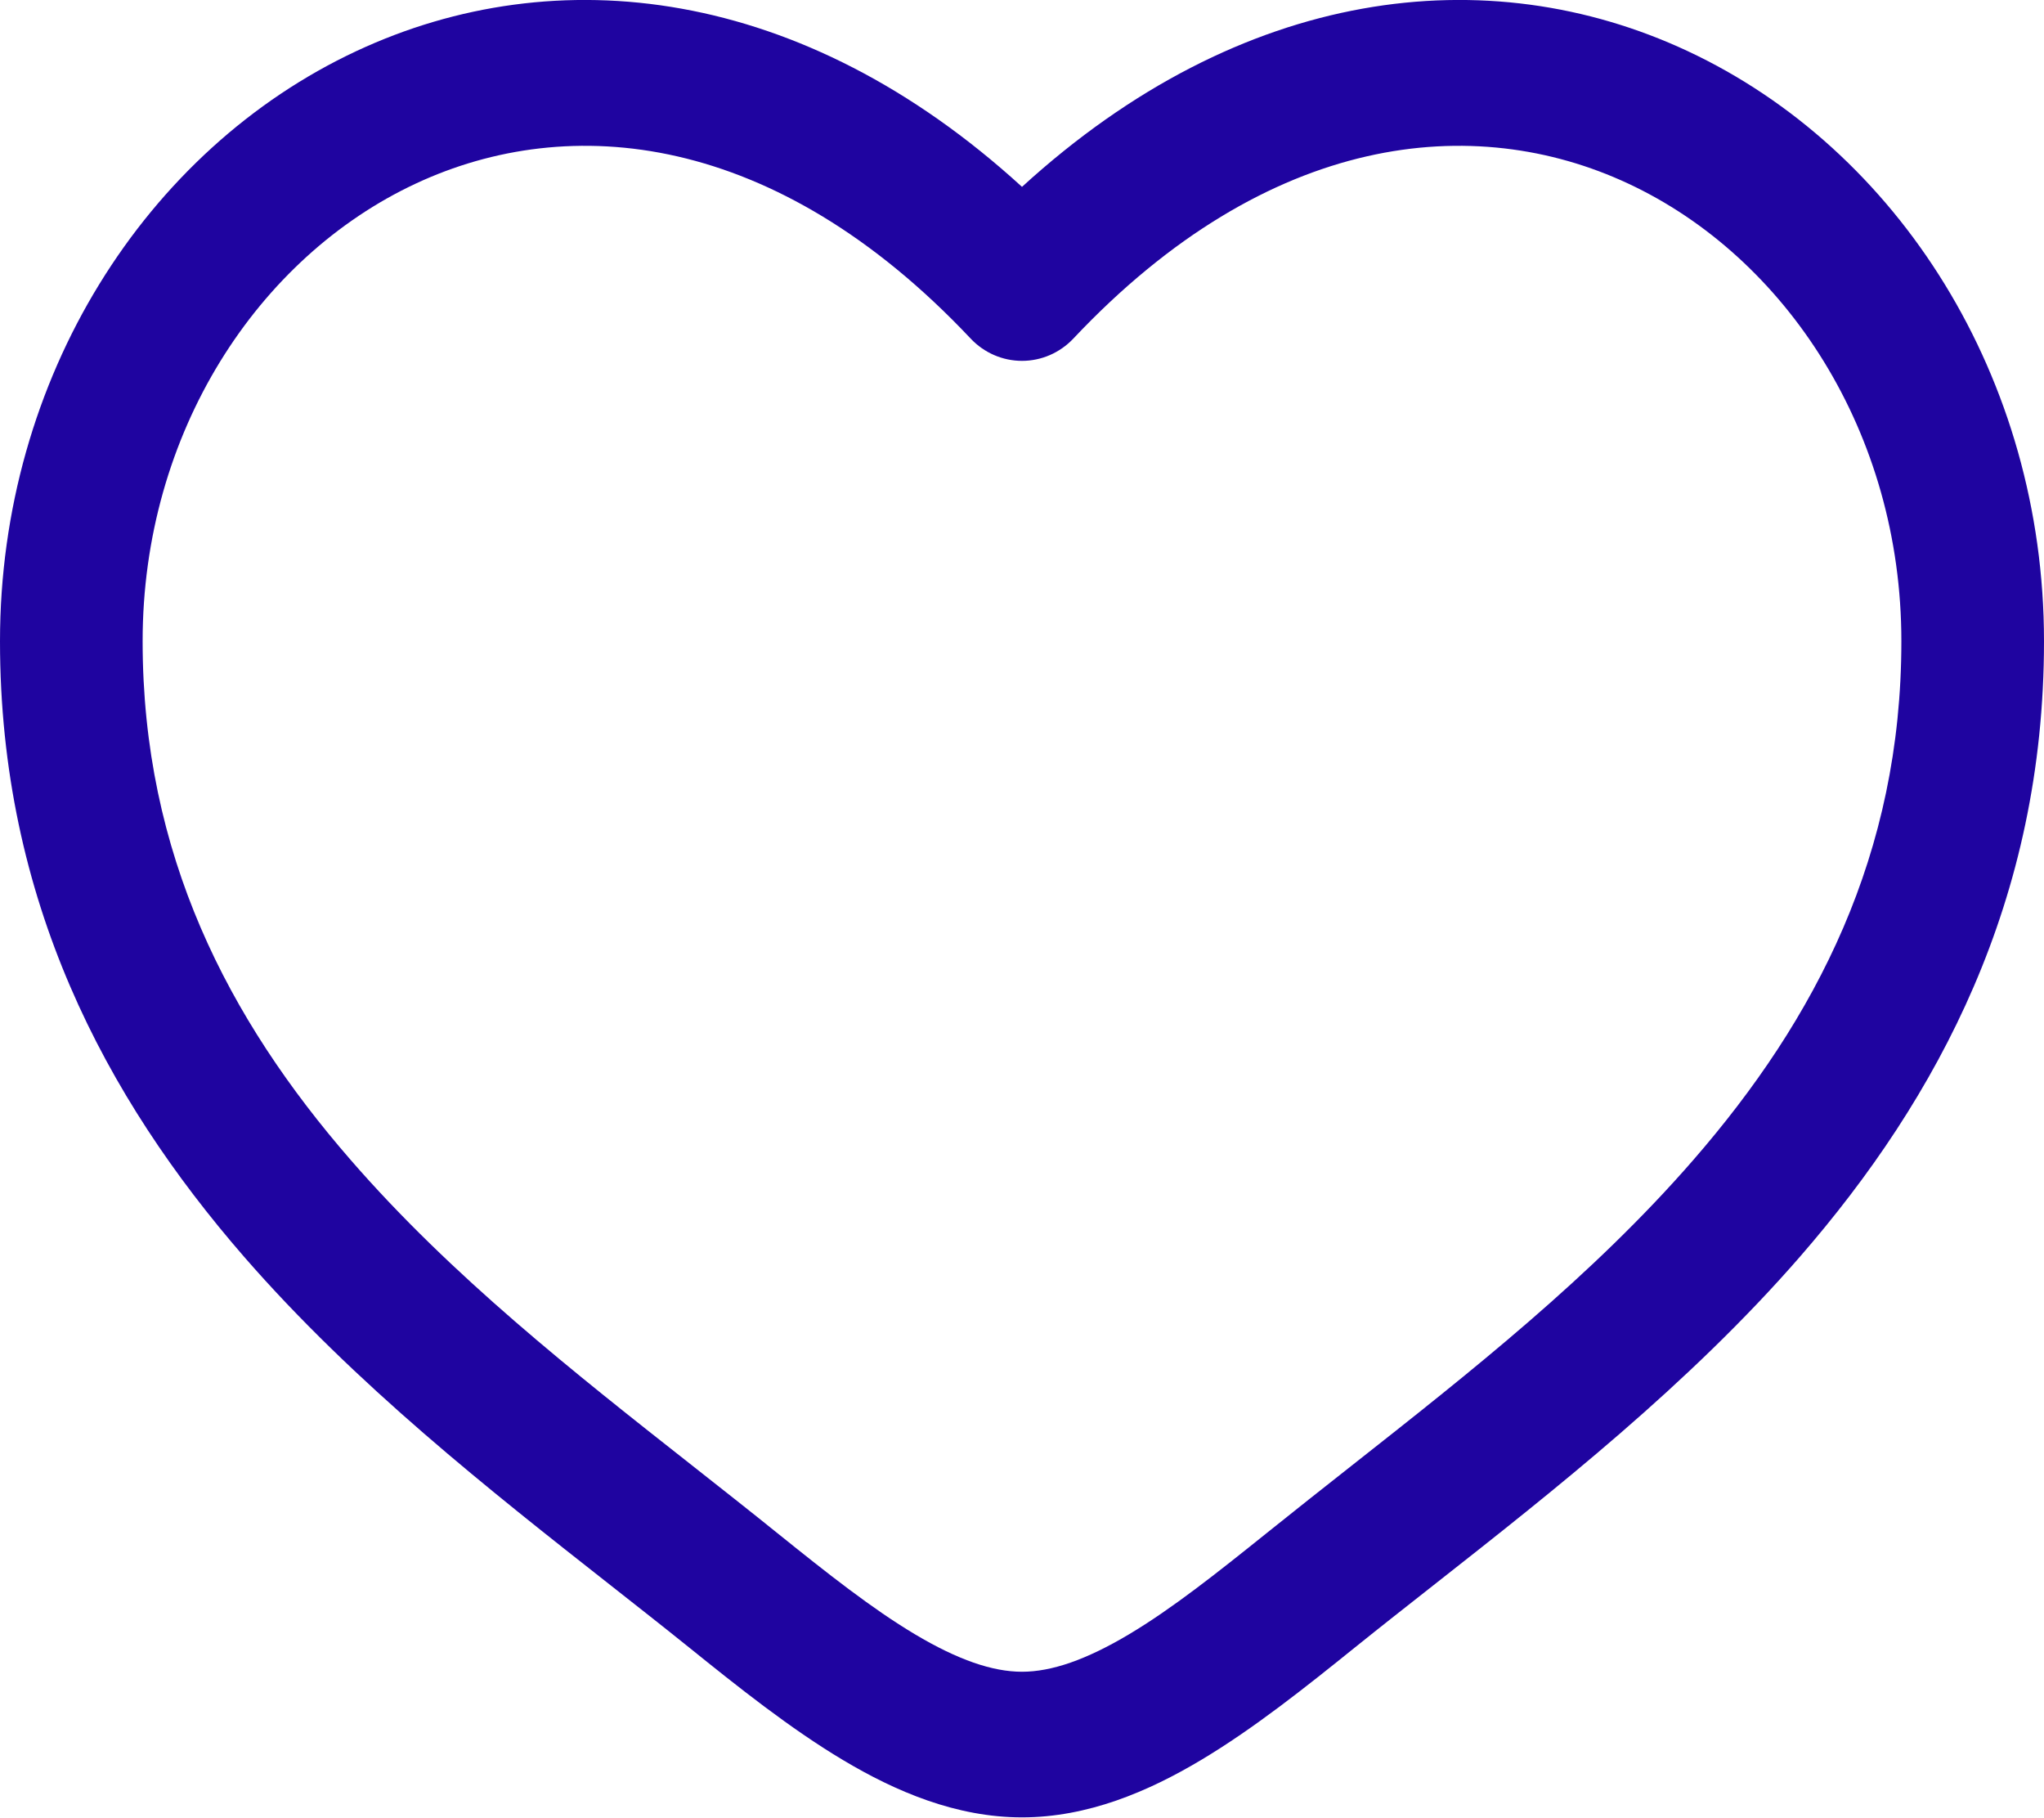
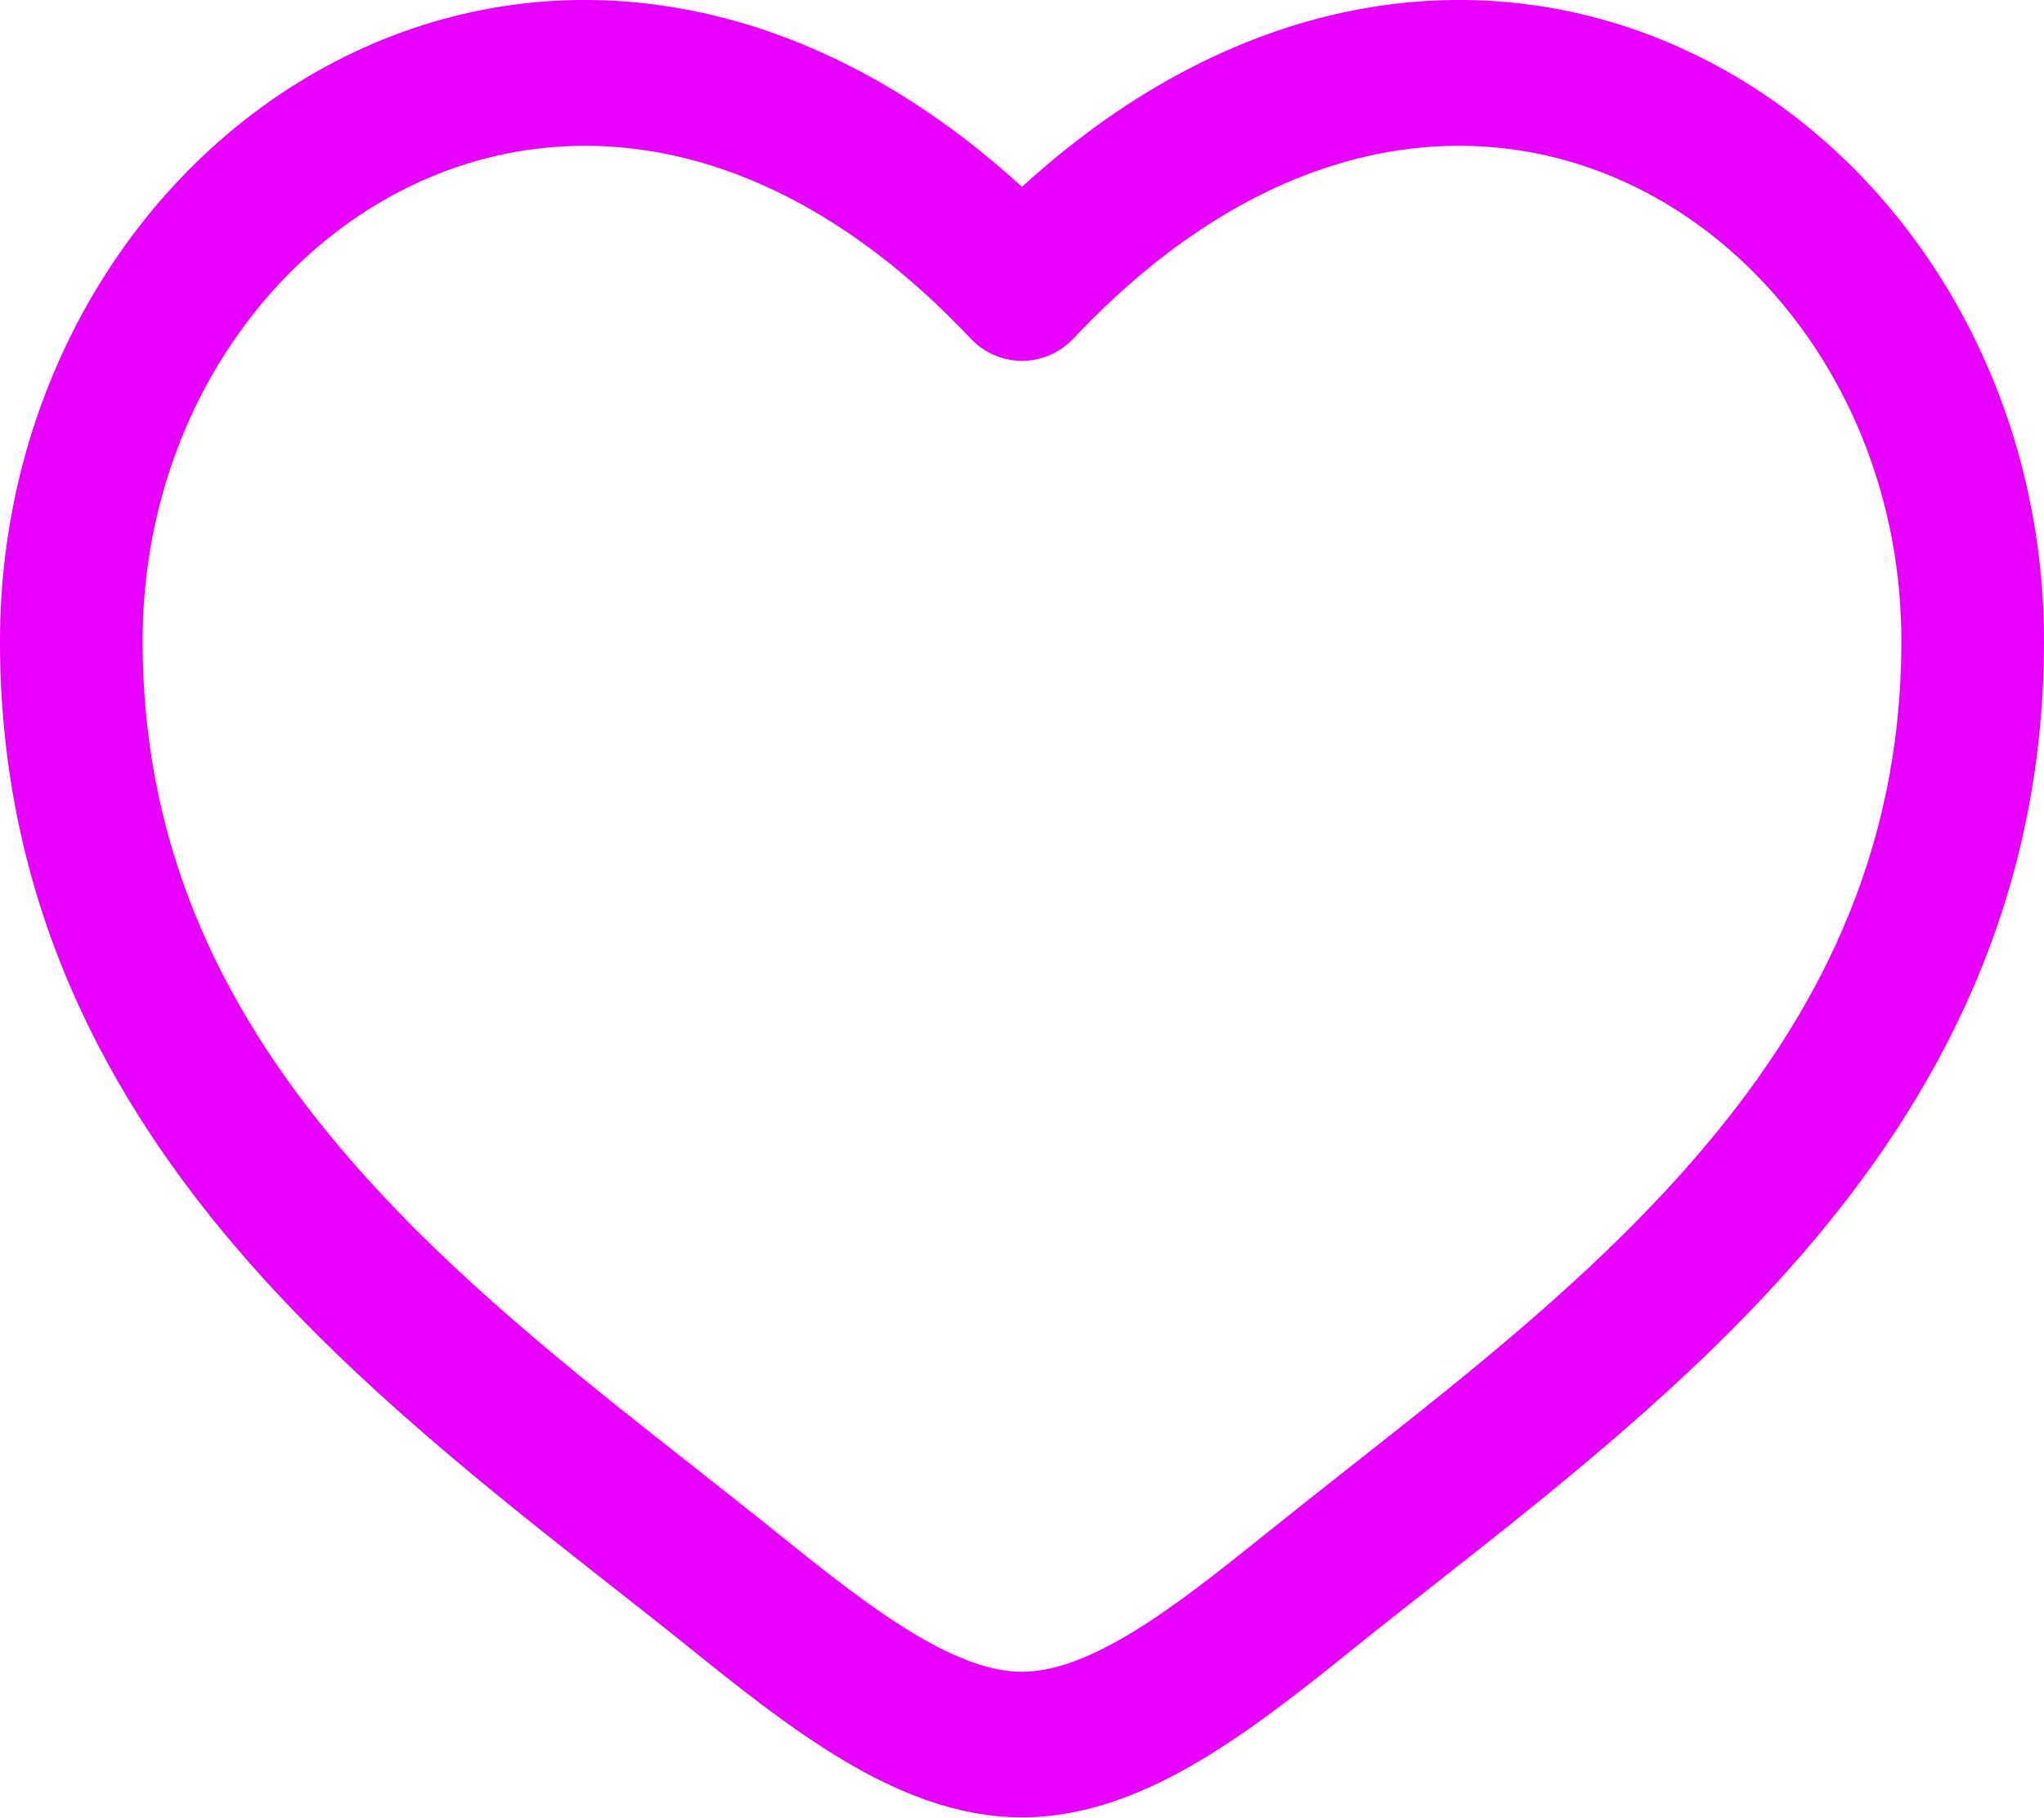
<svg xmlns="http://www.w3.org/2000/svg" width="18" height="16" viewBox="0 0 18 16" fill="none">
-   <path fill-rule="evenodd" clip-rule="evenodd" d="M3.662 1.616C2.273 2.264 1.256 3.806 1.256 5.645C1.256 7.523 2.009 8.971 3.088 10.212C3.977 11.235 5.054 12.083 6.104 12.909C6.354 13.106 6.602 13.301 6.845 13.497C7.285 13.851 7.678 14.162 8.057 14.388C8.436 14.614 8.741 14.718 9 14.718C9.259 14.718 9.564 14.614 9.943 14.388C10.322 14.162 10.714 13.851 11.155 13.497C11.399 13.301 11.646 13.106 11.896 12.909C12.946 12.082 14.023 11.235 14.912 10.212C15.991 8.971 16.744 7.523 16.744 5.645C16.744 3.806 15.727 2.264 14.338 1.616C12.988 0.986 11.175 1.153 9.452 2.981C9.334 3.106 9.171 3.177 9 3.177C8.829 3.177 8.666 3.106 8.548 2.981C6.825 1.153 5.012 0.986 3.662 1.616ZM9 1.645C7.064 -0.123 4.897 -0.371 3.14 0.449C1.285 1.315 0 3.326 0 5.645C0 7.923 0.93 9.662 2.149 11.064C3.125 12.186 4.32 13.126 5.376 13.956C5.615 14.144 5.847 14.326 6.068 14.504C6.496 14.849 6.957 15.217 7.423 15.495C7.89 15.774 8.422 16 9 16C9.578 16 10.11 15.774 10.577 15.495C11.043 15.217 11.504 14.849 11.932 14.504C12.153 14.326 12.385 14.144 12.624 13.956C13.68 13.126 14.875 12.186 15.851 11.064C17.07 9.662 18 7.923 18 5.645C18 3.326 16.715 1.315 14.86 0.449C13.103 -0.371 10.936 -0.123 9 1.645Z" fill="#1f04a0" />
+   <path fill-rule="evenodd" clip-rule="evenodd" d="M3.662 1.616C2.273 2.264 1.256 3.806 1.256 5.645C1.256 7.523 2.009 8.971 3.088 10.212C3.977 11.235 5.054 12.083 6.104 12.909C6.354 13.106 6.602 13.301 6.845 13.497C7.285 13.851 7.678 14.162 8.057 14.388C8.436 14.614 8.741 14.718 9 14.718C9.259 14.718 9.564 14.614 9.943 14.388C10.322 14.162 10.714 13.851 11.155 13.497C11.399 13.301 11.646 13.106 11.896 12.909C12.946 12.082 14.023 11.235 14.912 10.212C15.991 8.971 16.744 7.523 16.744 5.645C16.744 3.806 15.727 2.264 14.338 1.616C12.988 0.986 11.175 1.153 9.452 2.981C9.334 3.106 9.171 3.177 9 3.177C8.829 3.177 8.666 3.106 8.548 2.981C6.825 1.153 5.012 0.986 3.662 1.616ZM9 1.645C7.064 -0.123 4.897 -0.371 3.14 0.449C1.285 1.315 0 3.326 0 5.645C0 7.923 0.93 9.662 2.149 11.064C3.125 12.186 4.32 13.126 5.376 13.956C5.615 14.144 5.847 14.326 6.068 14.504C6.496 14.849 6.957 15.217 7.423 15.495C7.89 15.774 8.422 16 9 16C9.578 16 10.11 15.774 10.577 15.495C11.043 15.217 11.504 14.849 11.932 14.504C12.153 14.326 12.385 14.144 12.624 13.956C13.68 13.126 14.875 12.186 15.851 11.064C17.07 9.662 18 7.923 18 5.645C18 3.326 16.715 1.315 14.86 0.449C13.103 -0.371 10.936 -0.123 9 1.645Z" fill="#e800ff" />
</svg>
